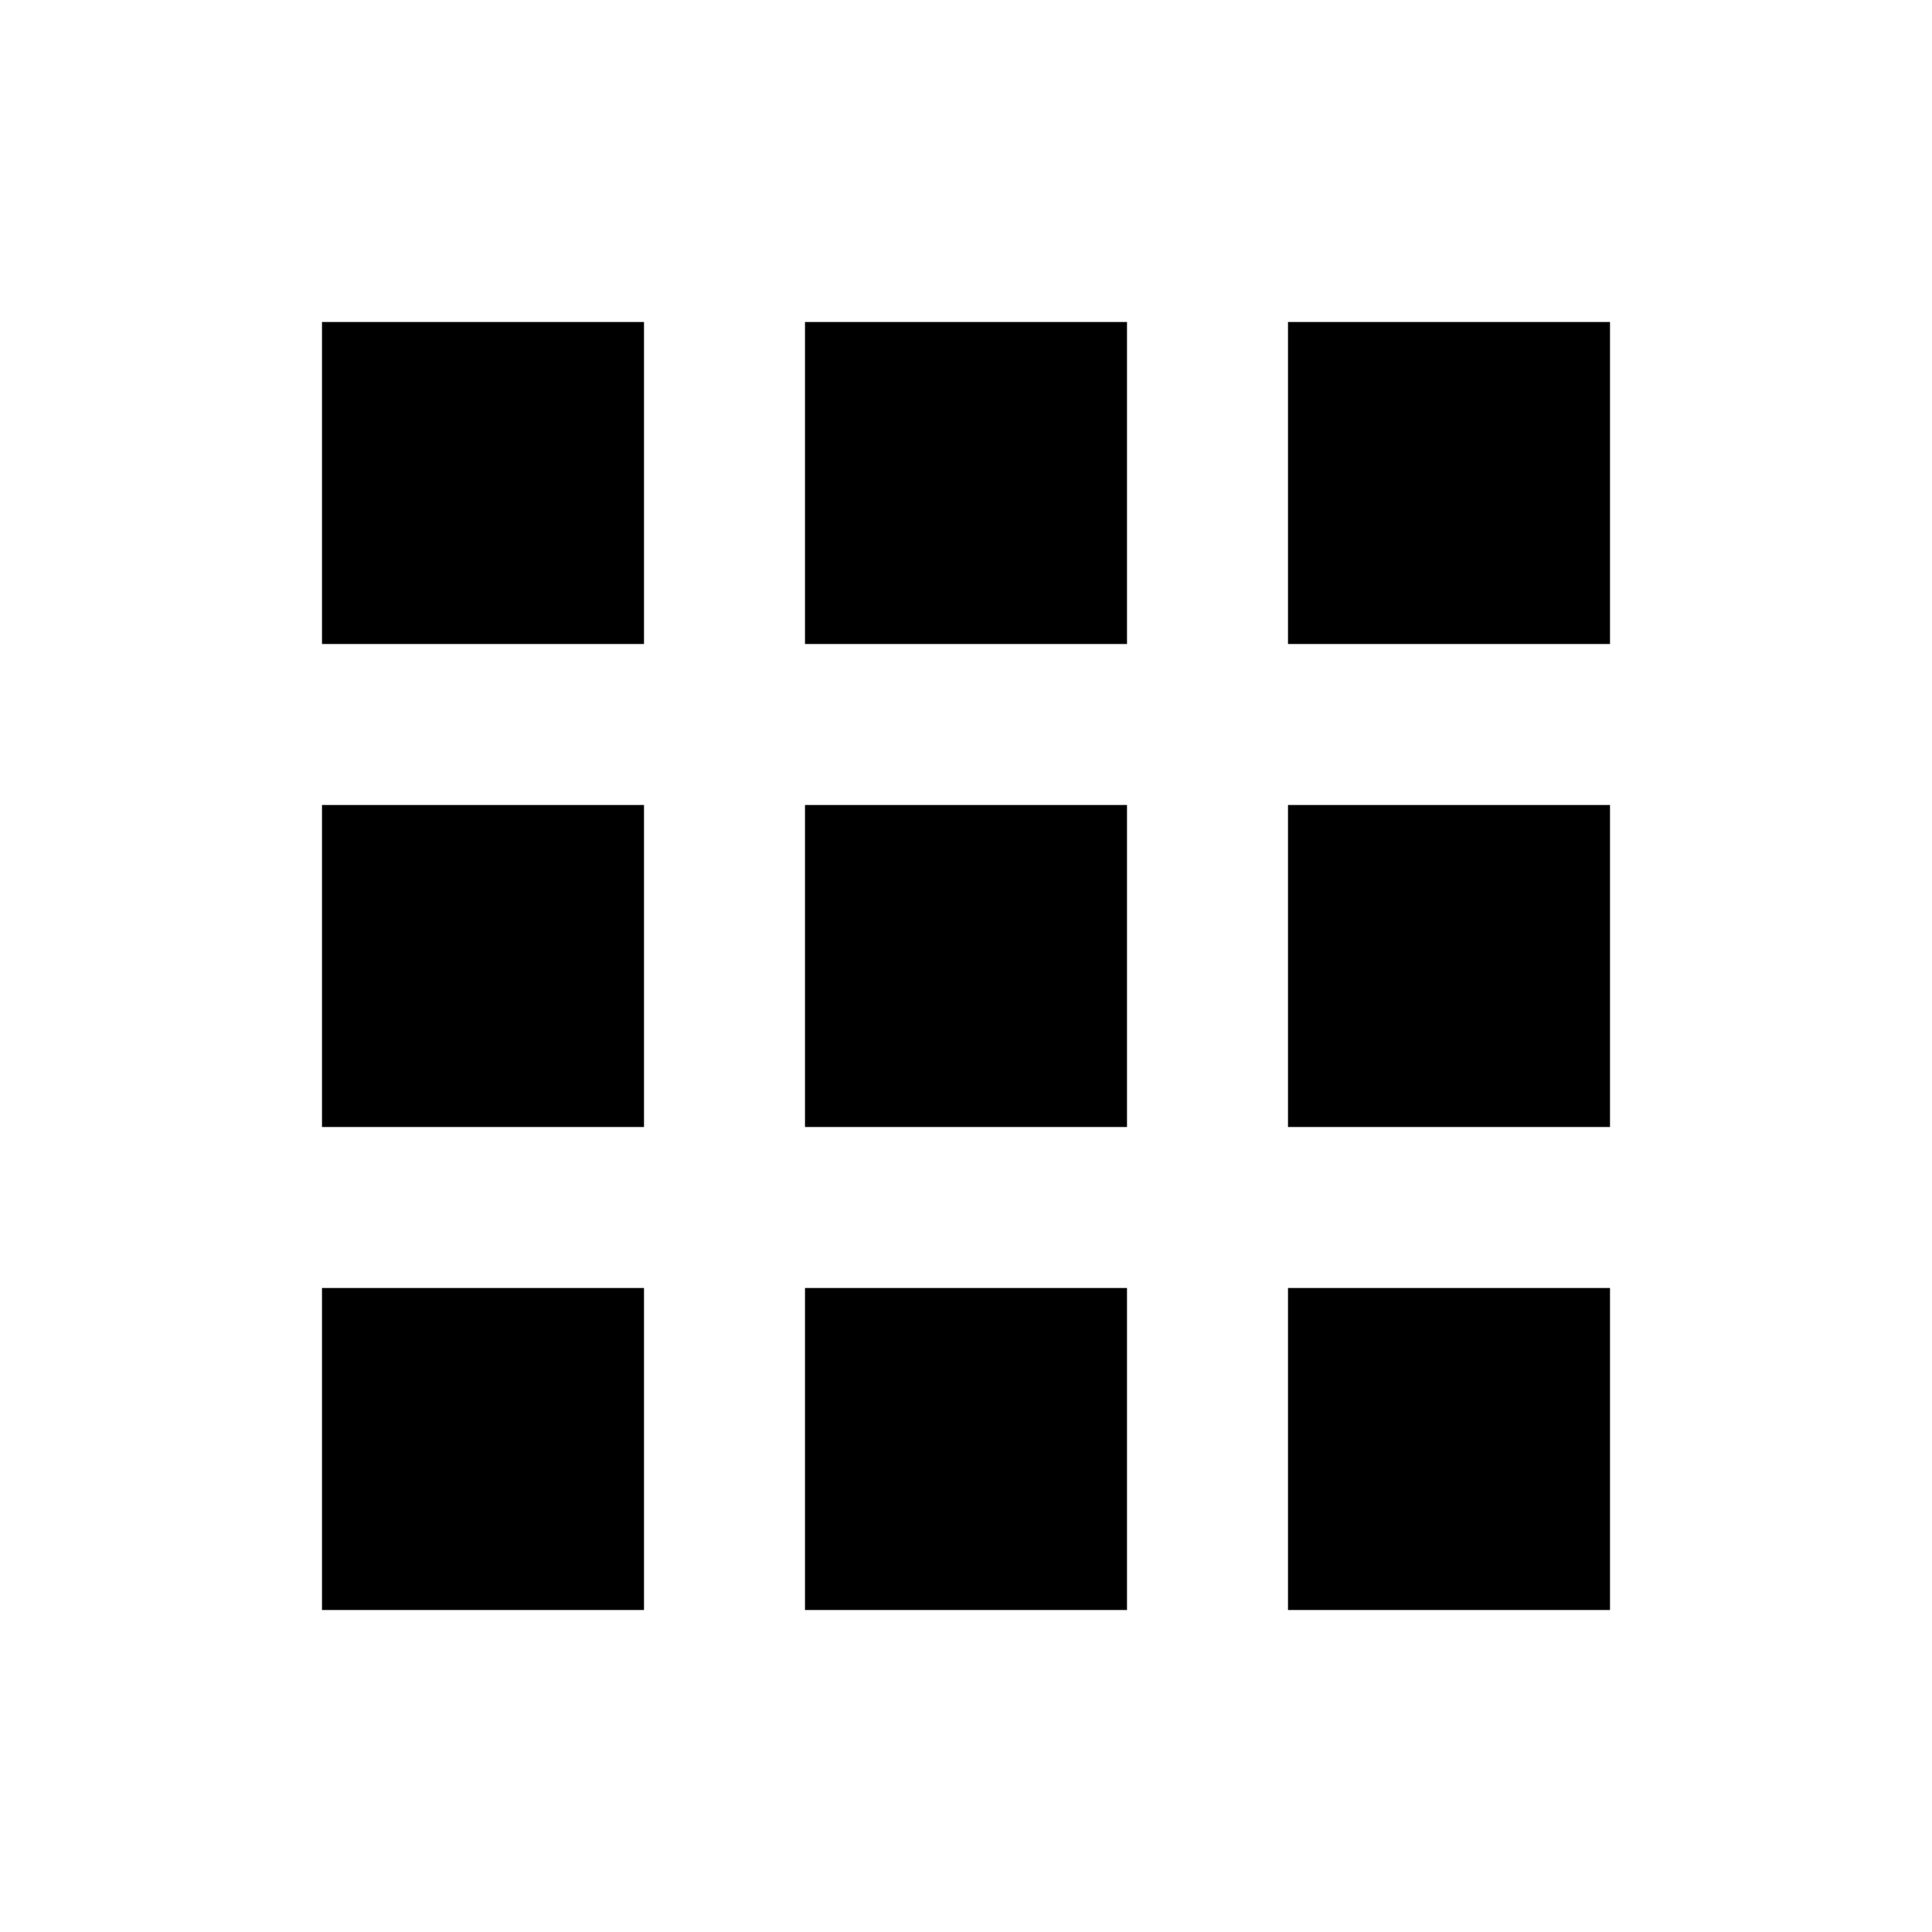
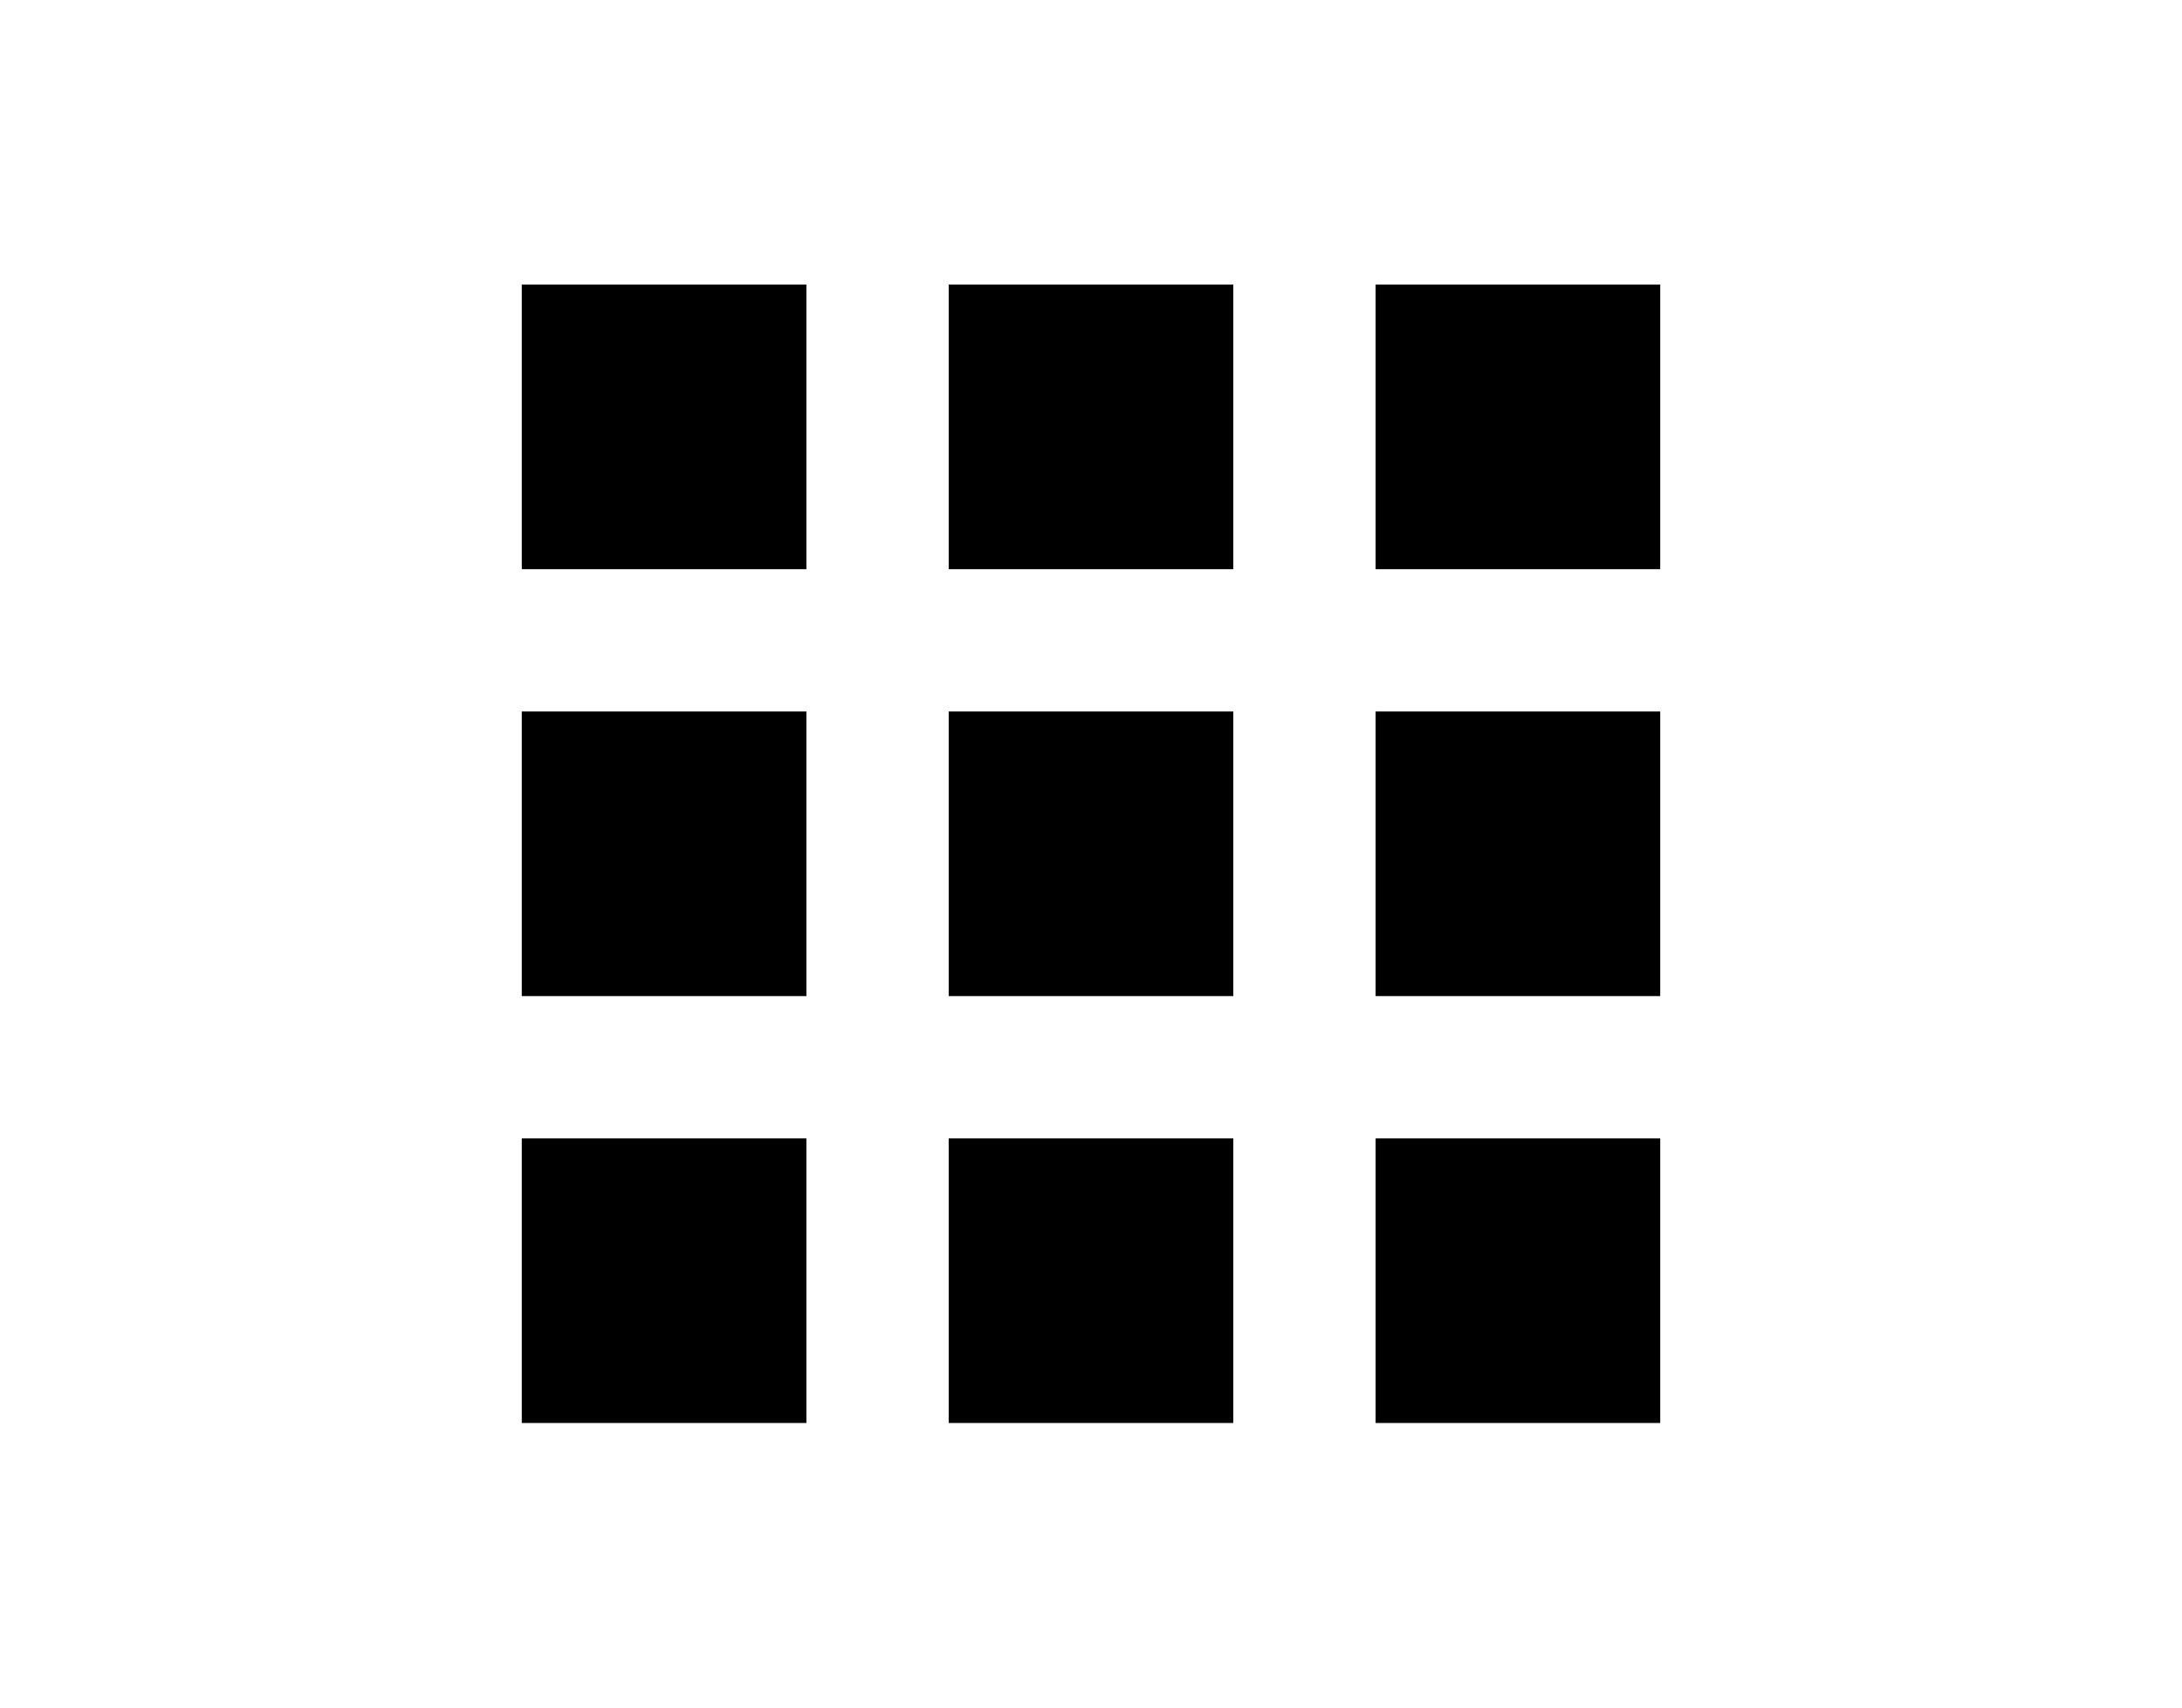
- <svg xmlns="http://www.w3.org/2000/svg" height="18px" viewBox="0 0 24 24" width="18px" fill="#000000">
+ <svg xmlns="http://www.w3.org/2000/svg" height="18px" viewBox="0 0 24 24" width="23px" fill="#000000">
  <path d="M0 0h24v24H0V0z" fill="none" />
  <path d="M4 8h4V4H4v4zm6 12h4v-4h-4v4zm-6 0h4v-4H4v4zm0-6h4v-4H4v4zm6 0h4v-4h-4v4zm6-10v4h4V4h-4zm-6 4h4V4h-4v4zm6 6h4v-4h-4v4zm0 6h4v-4h-4v4z" />
</svg>
